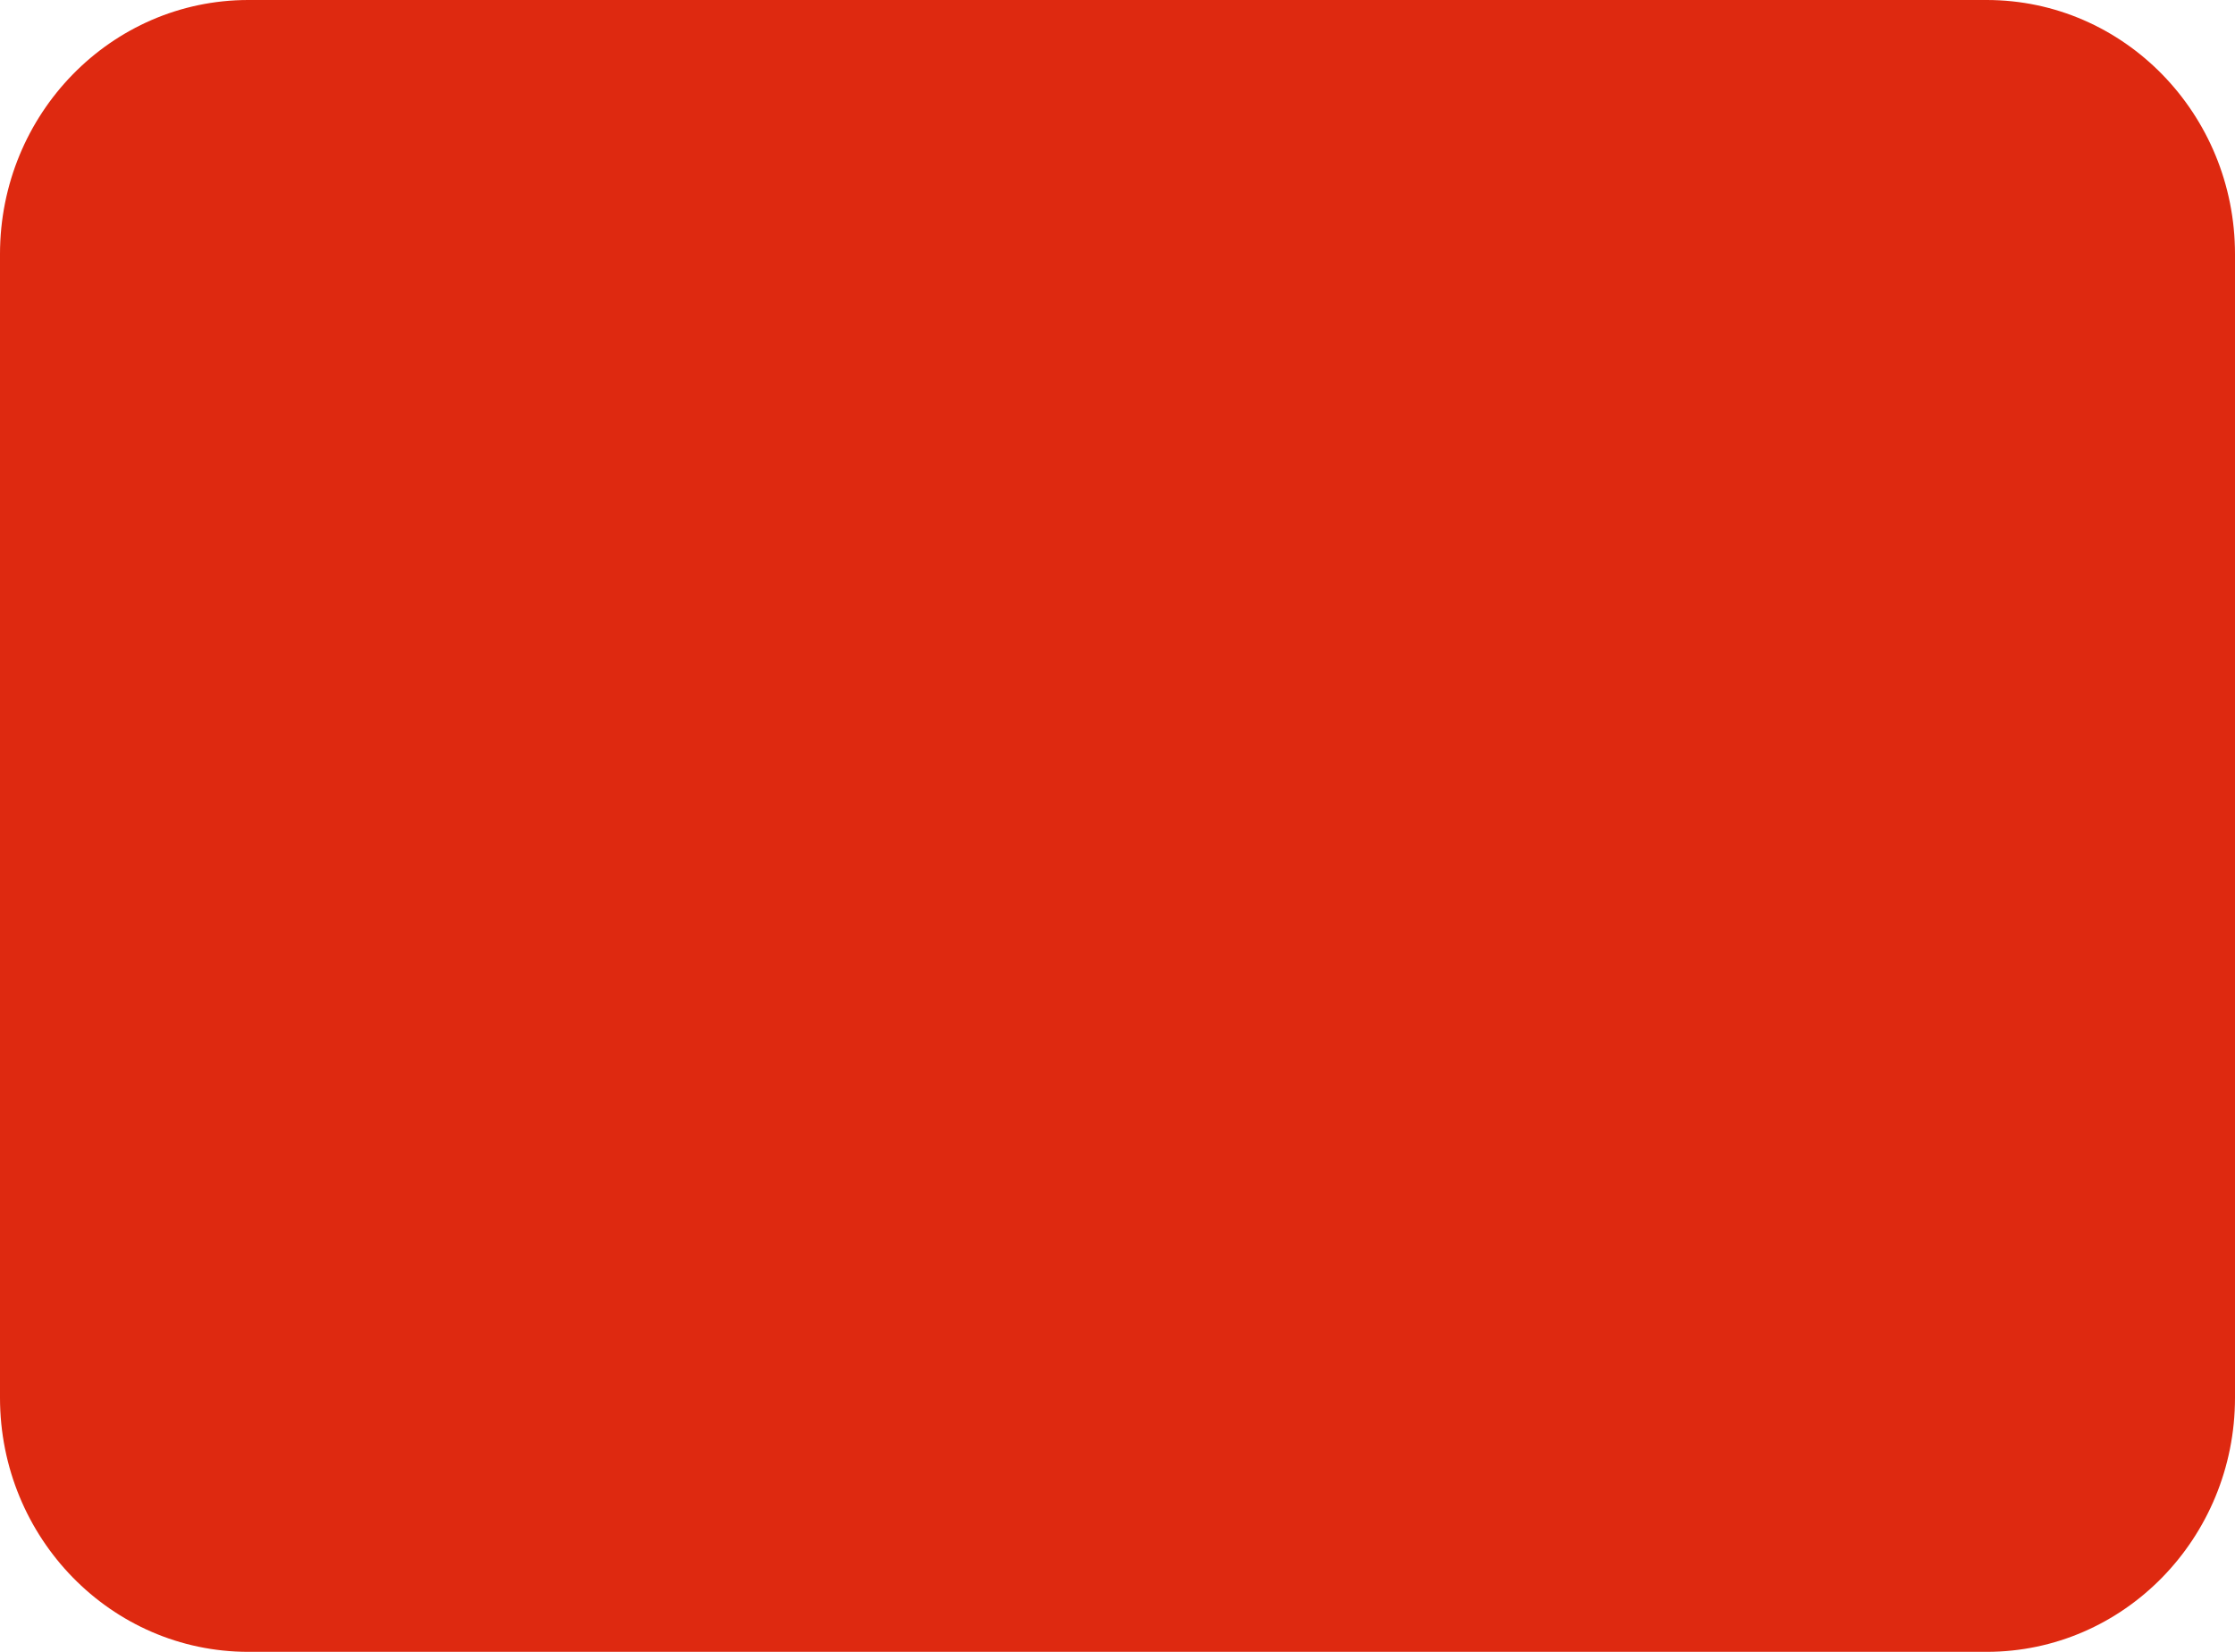
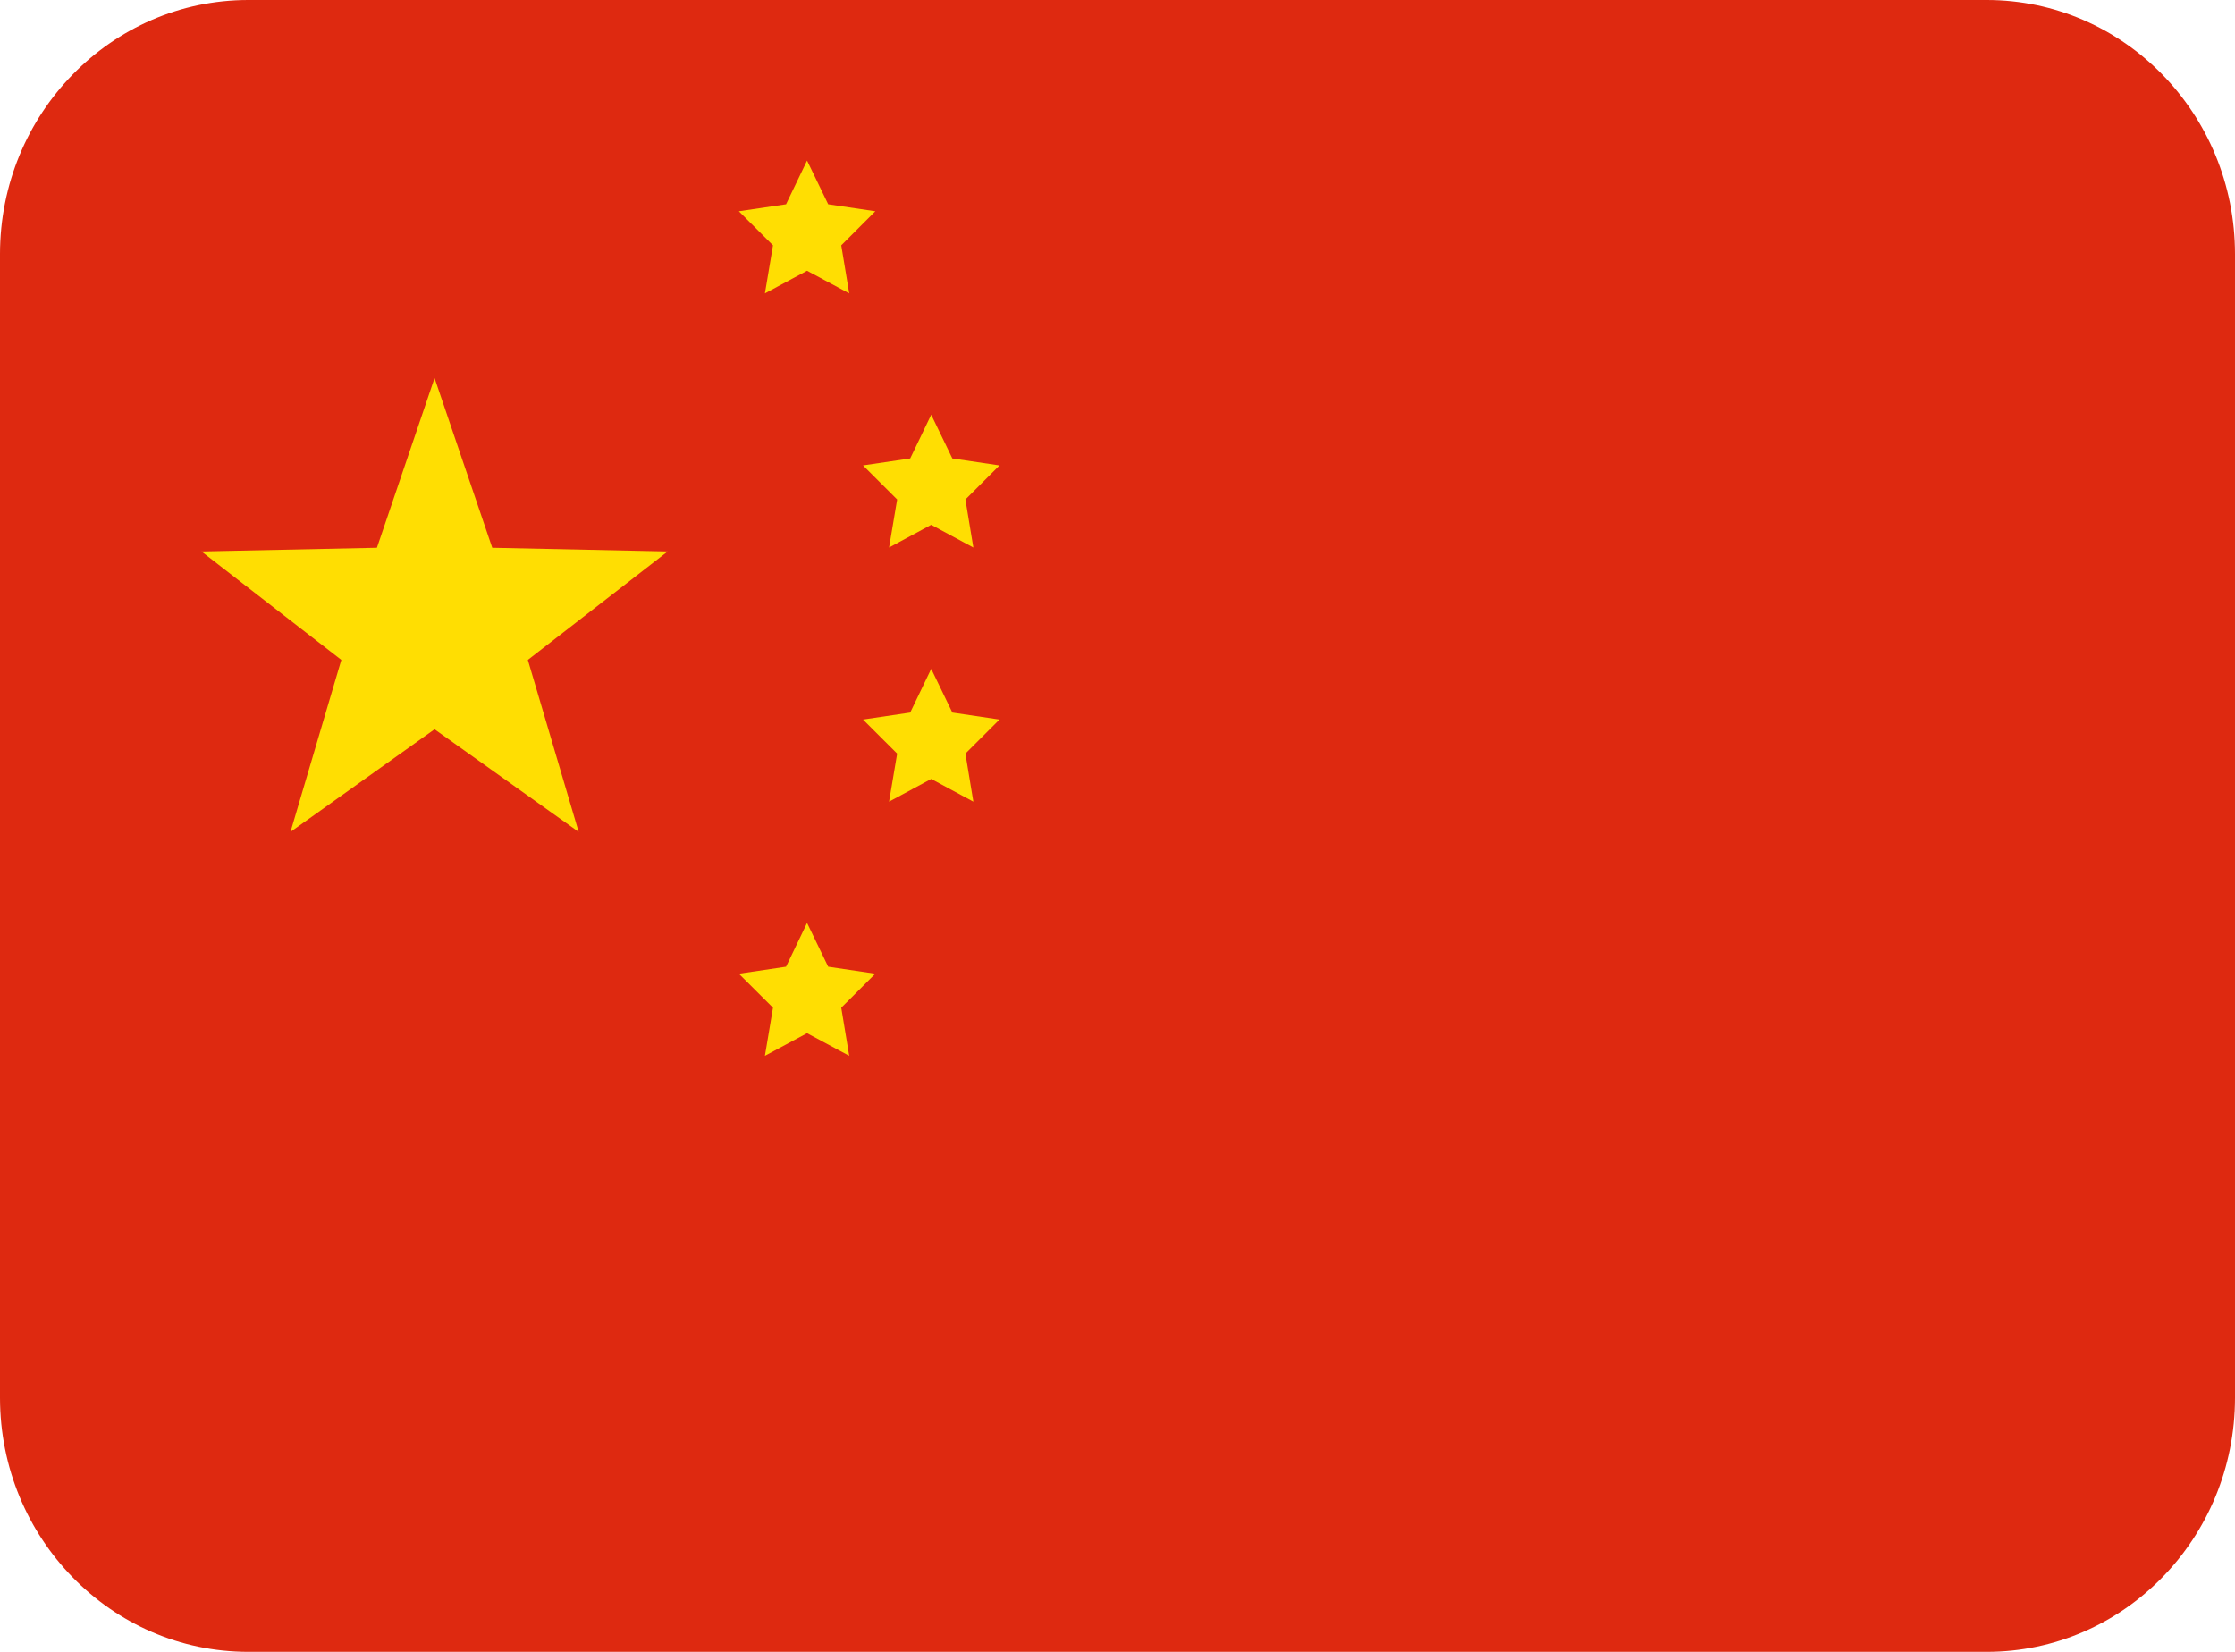
<svg xmlns="http://www.w3.org/2000/svg" width="46" height="34" viewBox="0 0 46 34" fill="none">
  <path d="M32.711 27.2H4.089C1.831 27.2 0 25.326 0 23.015V4.185C0 1.874 1.831 1.34688e-07 4.089 1.34688e-07H32.711C34.969 1.34688e-07 36.8 1.874 36.8 4.185V23.015C36.8 25.326 34.969 27.2 32.711 27.2Z" transform="translate(0 34) scale(1.25 -1.25)" fill="#DE2910" />
+   <path d="M3.838 7.473L4.788 4.679L7.677 4.618L5.374 2.832L6.211 9.23962e-05L3.838 1.69L1.466 -2.02032e-07L2.303 2.832L1.28865e-07 4.618L2.889 4.679L3.838 7.473Z" transform="translate(4.14636 17.1231) scale(1.25 -1.25)" fill="#FFDE02" />
+   <path d="M1.123 2.187L1.471 1.467L2.247 1.352L1.686 0.791L1.817 2.2448e-08L1.123 0.373L0.429 2.2448e-08L0.562 0.791L5.26428e-07 1.352L0.777 1.467L1.123 2.187Z" transform="translate(15.2068 6.03889) scale(1.25 -1.25)" fill="#FFDE02" />
+   <path d="M1.123 2.187L1.471 1.467L2.247 1.352L1.686 0.791L1.817 -1.23464e-07L1.123 0.374L0.429 9.17732e-05L0.562 0.791L2.30312e-07 1.352L0.777 1.467L1.123 2.187Z" transform="translate(17.7621 11.2697) scale(1.25 -1.25)" fill="#FFDE02" />
+   <path d="M1.123 2.187L1.471 1.467L2.247 1.352L1.686 0.791L1.817 -2.69377e-07L1.123 0.374L0.429 9.23288e-05L0.562 0.791L2.30312e-07 1.352L0.777 1.467L1.123 2.187Z" transform="translate(17.7621 16.5004) scale(1.25 -1.25)" fill="#FFDE02" />
+   <path d="M1.123 2.188L1.471 1.467L2.247 1.352L1.686 0.792L1.817 -2.13256e-07L1.123 0.373L0.429 -2.13256e-07L0.562 0.792L5.26428e-07 1.352L0.777 1.467L1.123 2.188Z" transform="translate(15.2068 21.7316) scale(1.25 -1.25)" fill="#FFDE02" />
</svg>
